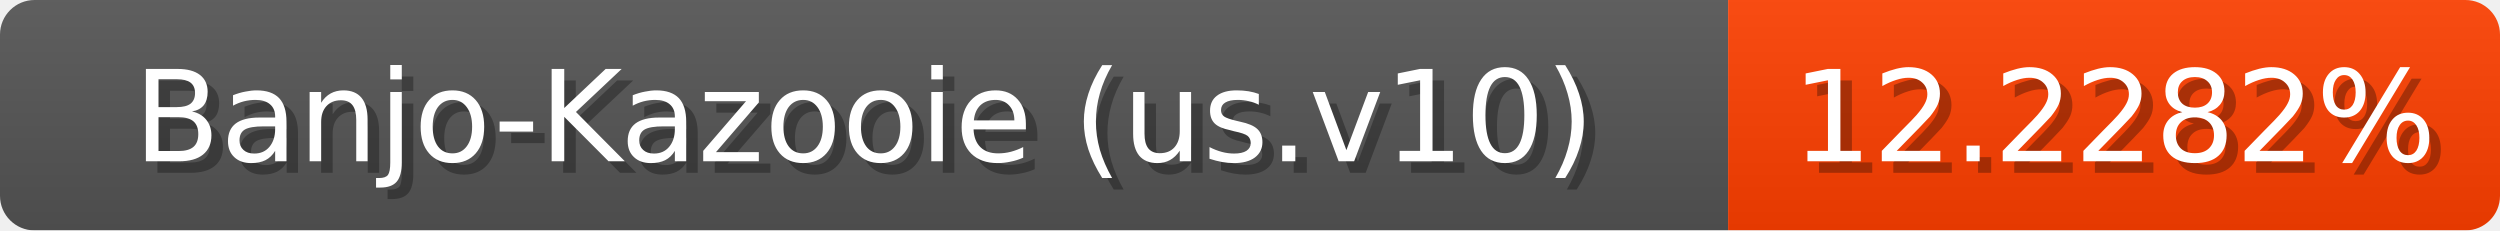
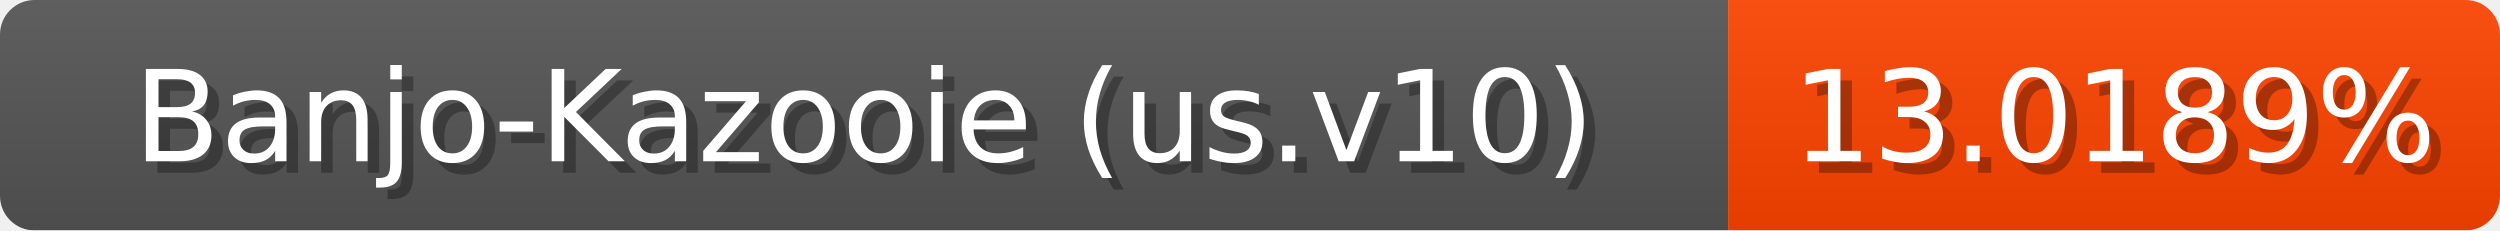
<svg xmlns="http://www.w3.org/2000/svg" width="217" height="20">
  <linearGradient id="b" x2="0" y2="100%">
    <stop offset="0" stop-color="#bbb" stop-opacity=".1" />
    <stop offset="1" stop-opacity=".1" />
  </linearGradient>
  <mask id="anybadge_1">
    <rect width="217" height="20" rx="3" fill="#fff" />
  </mask>
  <g mask="url(#anybadge_1)">
    <path fill="#555" d="M0 0h150v20H0z" />
-     <path fill="#ff3f00" d="M150 0h67v20H150z" />
+     <path fill="#ff4300" d="M150 0h67v20H150z" />
    <path fill="url(#b)" d="M0 0h217v20H0z" />
  </g>
  <g fill="#fff" text-anchor="middle" font-family="DejaVu Sans,Verdana,Geneva,sans-serif" font-size="11">
    <text x="76.0" y="15" fill="#010101" fill-opacity=".3">Banjo-Kazooie (us.v10)</text>
    <text x="75.0" y="14">Banjo-Kazooie (us.v10)</text>
  </g>
  <g fill="#fff" text-anchor="middle" font-family="DejaVu Sans,Verdana,Geneva,sans-serif" font-size="11">
-     <text x="184.5" y="15" fill="#010101" fill-opacity=".3">12.2282%</text>
-     <text x="183.5" y="14">12.2282%</text>
+     <text x="184.5" y="15" fill="#010101" fill-opacity=".3">13.0189%</text>
+     <text x="183.5" y="14">13.0189%</text>
  </g>
</svg>
